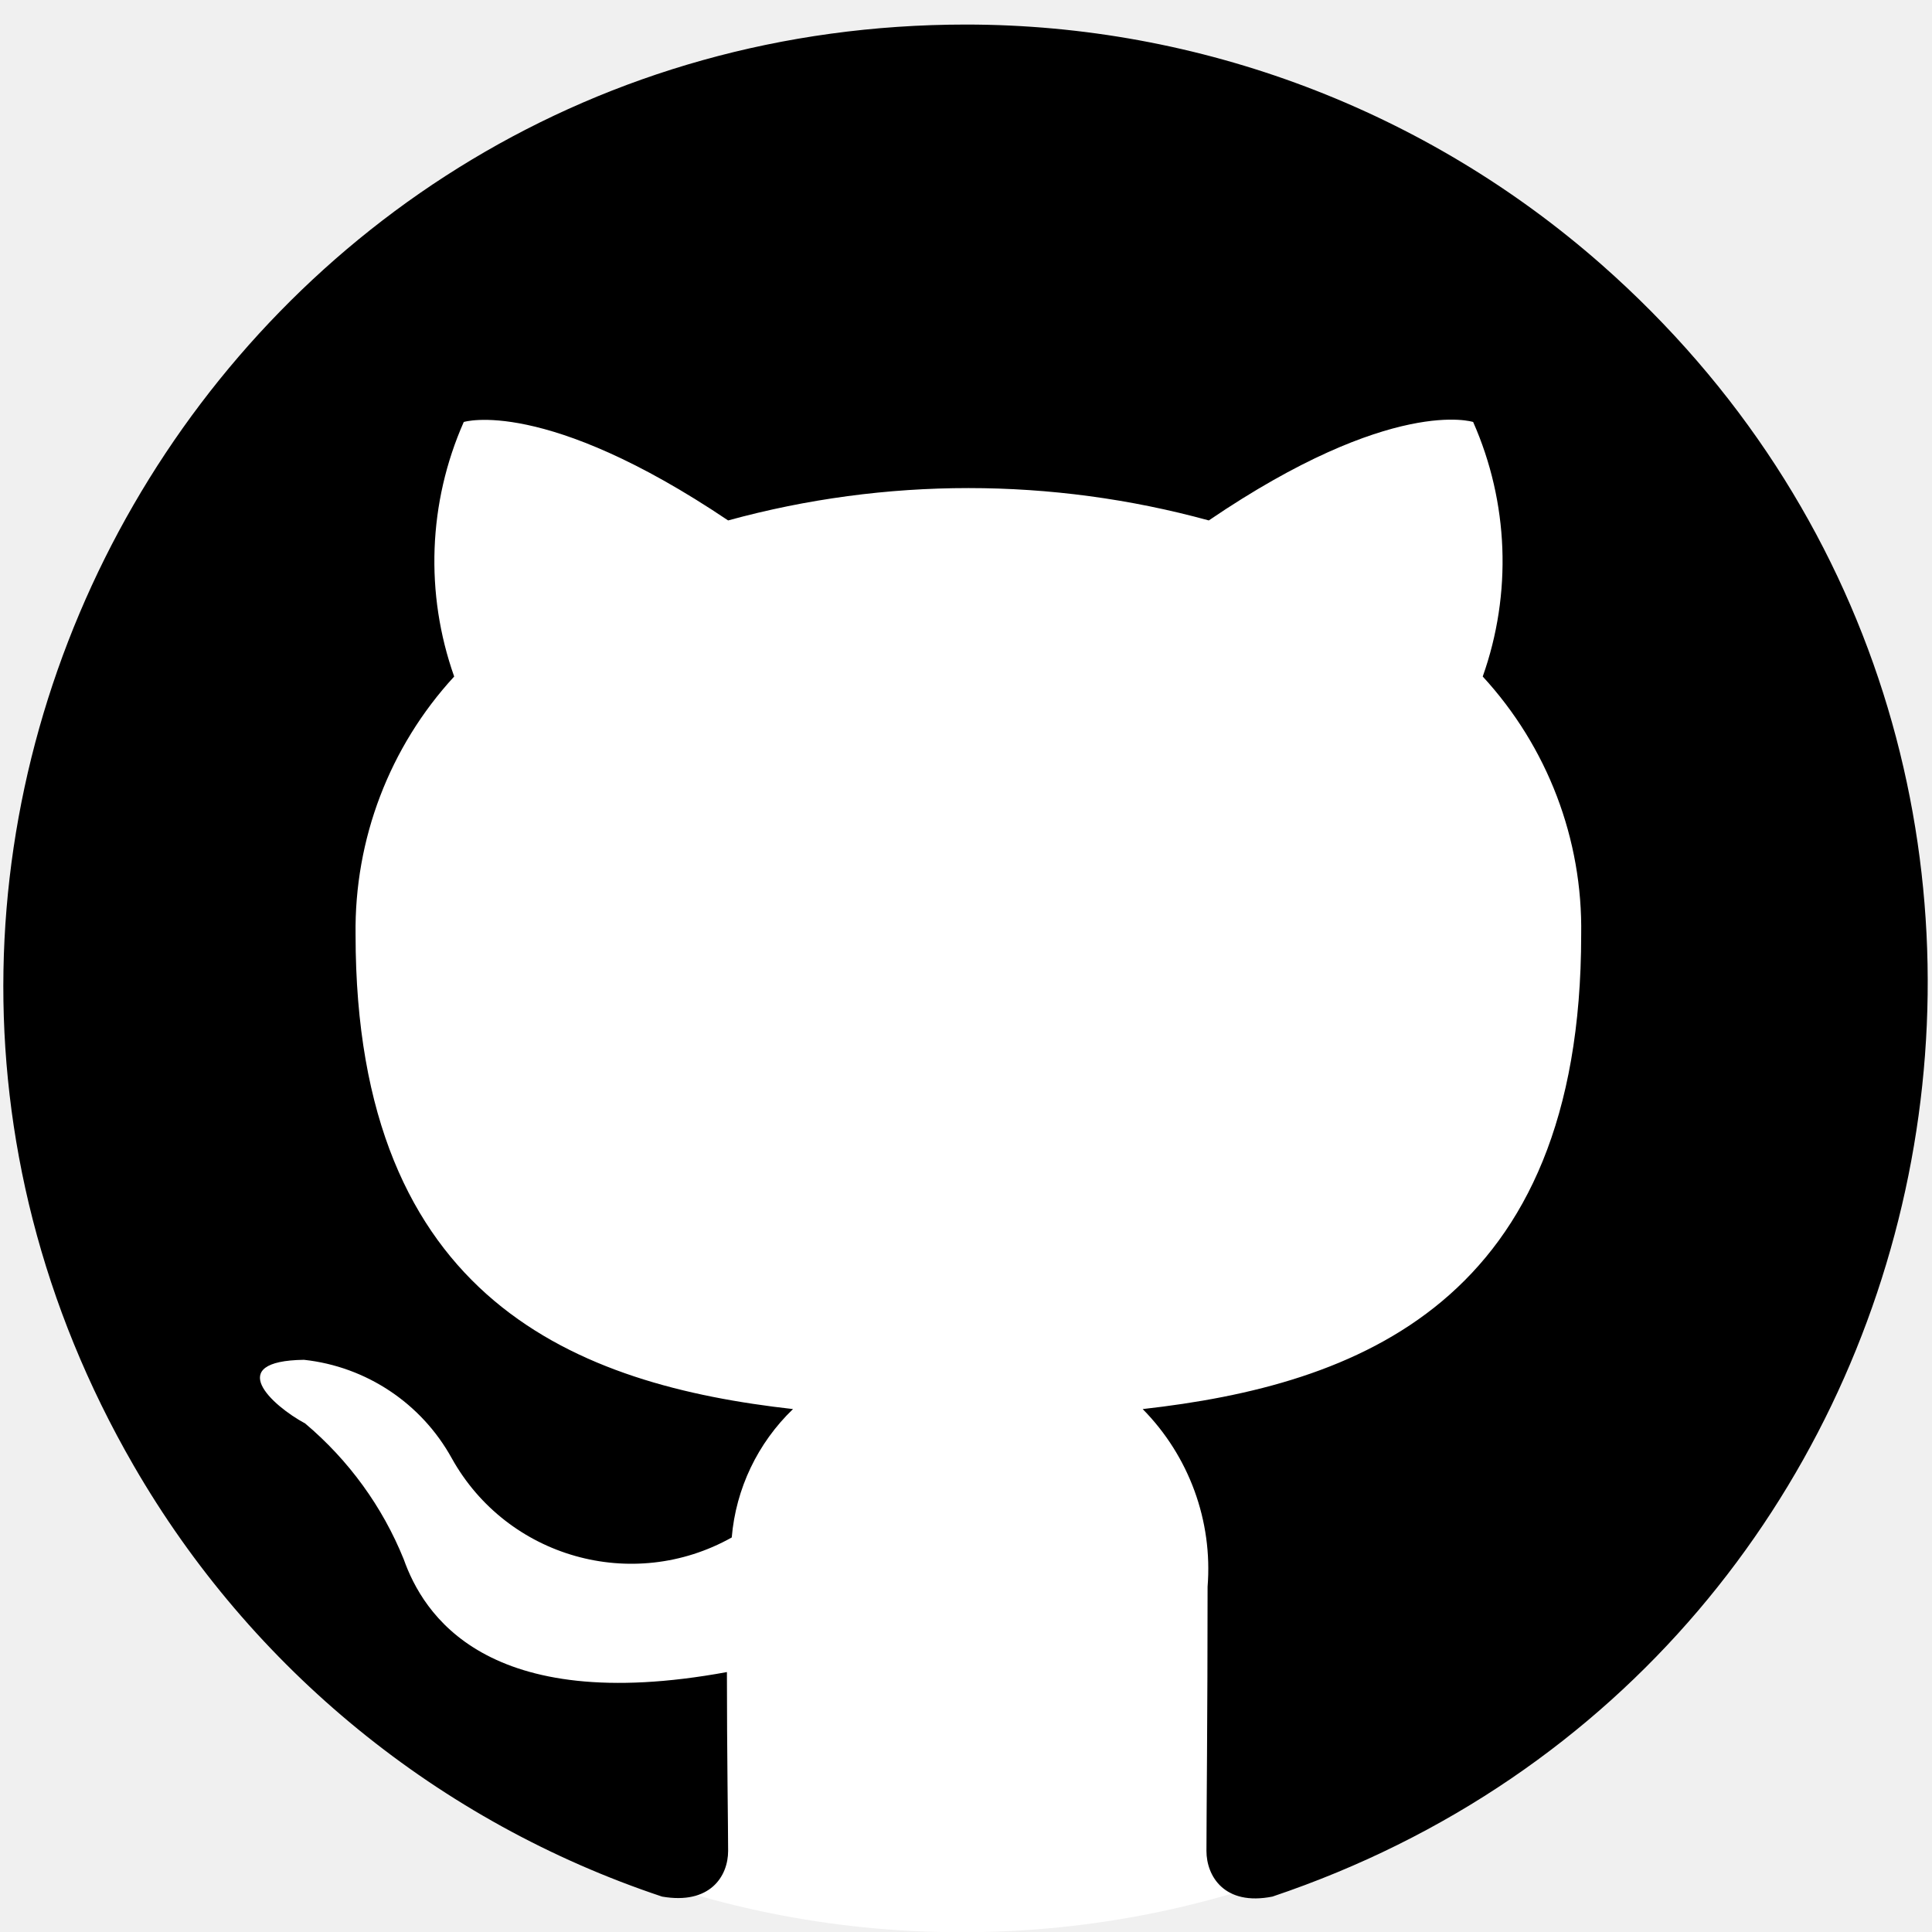
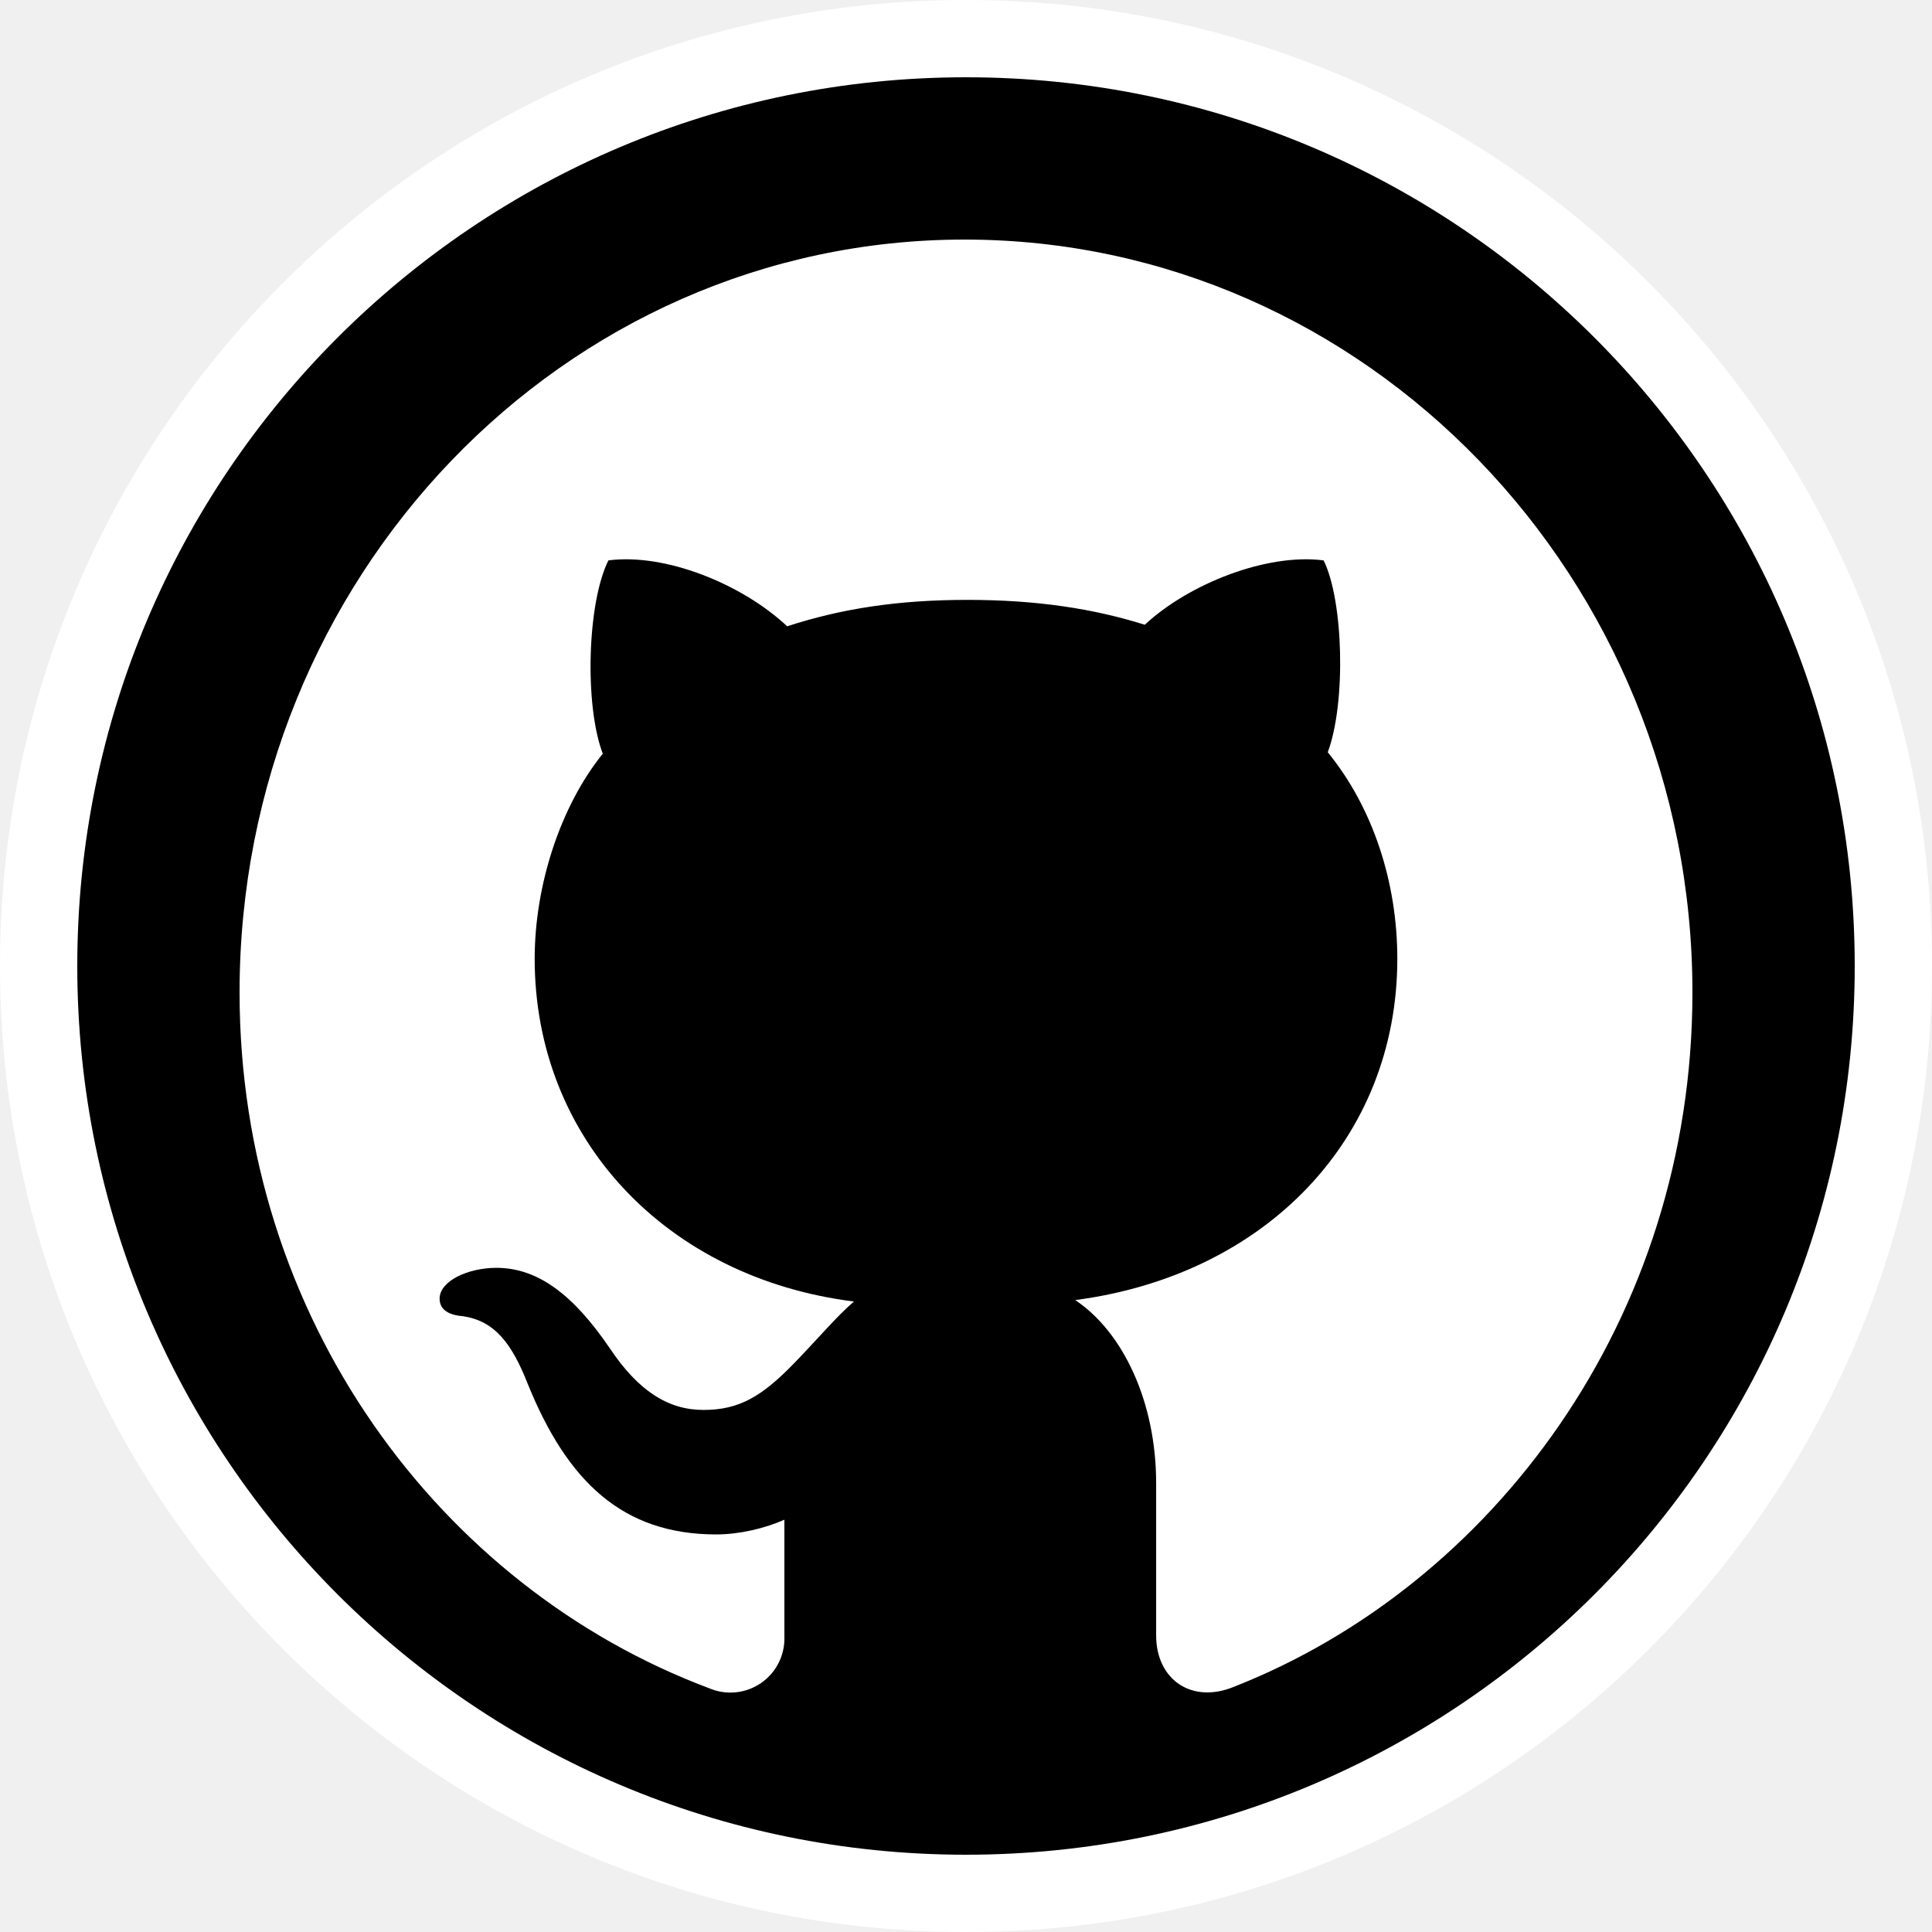
- <svg xmlns="http://www.w3.org/2000/svg" data-name="Layer 1" viewBox="0 0 24 24" id="github" width="24" height="24">
-   <ellipse style="stroke: rgb(0, 0, 0); fill: rgb(255, 255, 255); paint-order: stroke; stroke-width: 0px;" cx="11.945" cy="12.2" rx="11.857" ry="11.803" />
-   <path d="M 12.001 0.305 C 2.807 0.305 -2.938 10.25 1.66 18.205 C 3.12 20.733 5.455 22.637 8.224 23.56 C 8.822 23.664 9.045 23.306 9.045 22.993 C 9.045 22.71 9.03 21.769 9.03 20.771 C 6.029 21.323 5.253 20.04 5.015 19.369 C 4.751 18.716 4.331 18.138 3.791 17.683 C 3.374 17.458 2.776 16.906 3.776 16.892 C 4.55 16.976 5.236 17.433 5.612 18.115 C 6.299 19.349 7.858 19.79 9.09 19.099 C 9.141 18.493 9.412 17.926 9.851 17.504 C 7.194 17.206 4.417 16.175 4.417 11.612 C 4.401 10.425 4.838 9.278 5.642 8.404 C 5.277 7.373 5.319 6.242 5.761 5.242 C 5.761 5.242 6.761 4.929 9.045 6.465 C 10.999 5.929 13.062 5.929 15.016 6.465 C 17.299 4.914 18.3 5.242 18.3 5.242 C 18.742 6.242 18.785 7.373 18.419 8.404 C 19.223 9.277 19.662 10.425 19.642 11.612 C 19.642 16.19 16.851 17.206 14.195 17.504 C 14.771 18.088 15.066 18.893 15.001 19.711 C 15.001 21.308 14.987 22.591 14.987 22.993 C 14.987 23.306 15.21 23.679 15.807 23.56 C 24.524 20.627 26.794 9.364 19.895 3.287 C 17.713 1.367 14.908 0.306 12.001 0.305 Z" style="stroke-width: 0px;" />
+ <svg xmlns="http://www.w3.org/2000/svg" viewBox="0 0 25 25" role="img" aria-label="GitHub">
+   <circle cx="12.5" cy="12.5" r="12.5" fill="#ffffff" />
+   <circle cx="12.5" cy="12.5" r="11.5" fill="#000000" />
+   <path fill="#ffffff" transform="translate(3.1 3.1) scale(1.175)" d="M6.766 11.695C4.703 11.437 3.25 9.904 3.25 7.92c0-.806.281-1.677.75-2.258-.203-.532-.172-1.662.062-2.129.626-.081 1.469.258 1.969.726.594-.194 1.219-.291 1.985-.291.765 0 1.39.097 1.953.274.484-.451 1.343-.79 1.969-.709.218.435.25 1.564.046 2.113.5.613.766 1.436.766 2.274 0 1.984-1.453 3.485-3.547 3.759.531.355.891 1.129.891 2.016v1.678c0 .484.39.758.859.564C13.781 14.824 16 11.905 16 8.291 16 3.726 12.406 0 7.984 0 3.562 0 0 3.726 0 8.291c0 3.581 2.203 6.55 5.172 7.663A.595.595 0 0 0 6 15.389v-1.291c-.219.097-.5.162-.75.162-1.031 0-1.641-.581-2.078-1.662-.172-.435-.36-.693-.719-.742-.187-.016-.25-.097-.25-.193 0-.194.313-.339.625-.339.453 0 .844.29 1.25.887.313.468.641.678 1.031.678.391 0 .641-.146 1-.516.266-.275.469-.517.657-.678Z" />
</svg>
